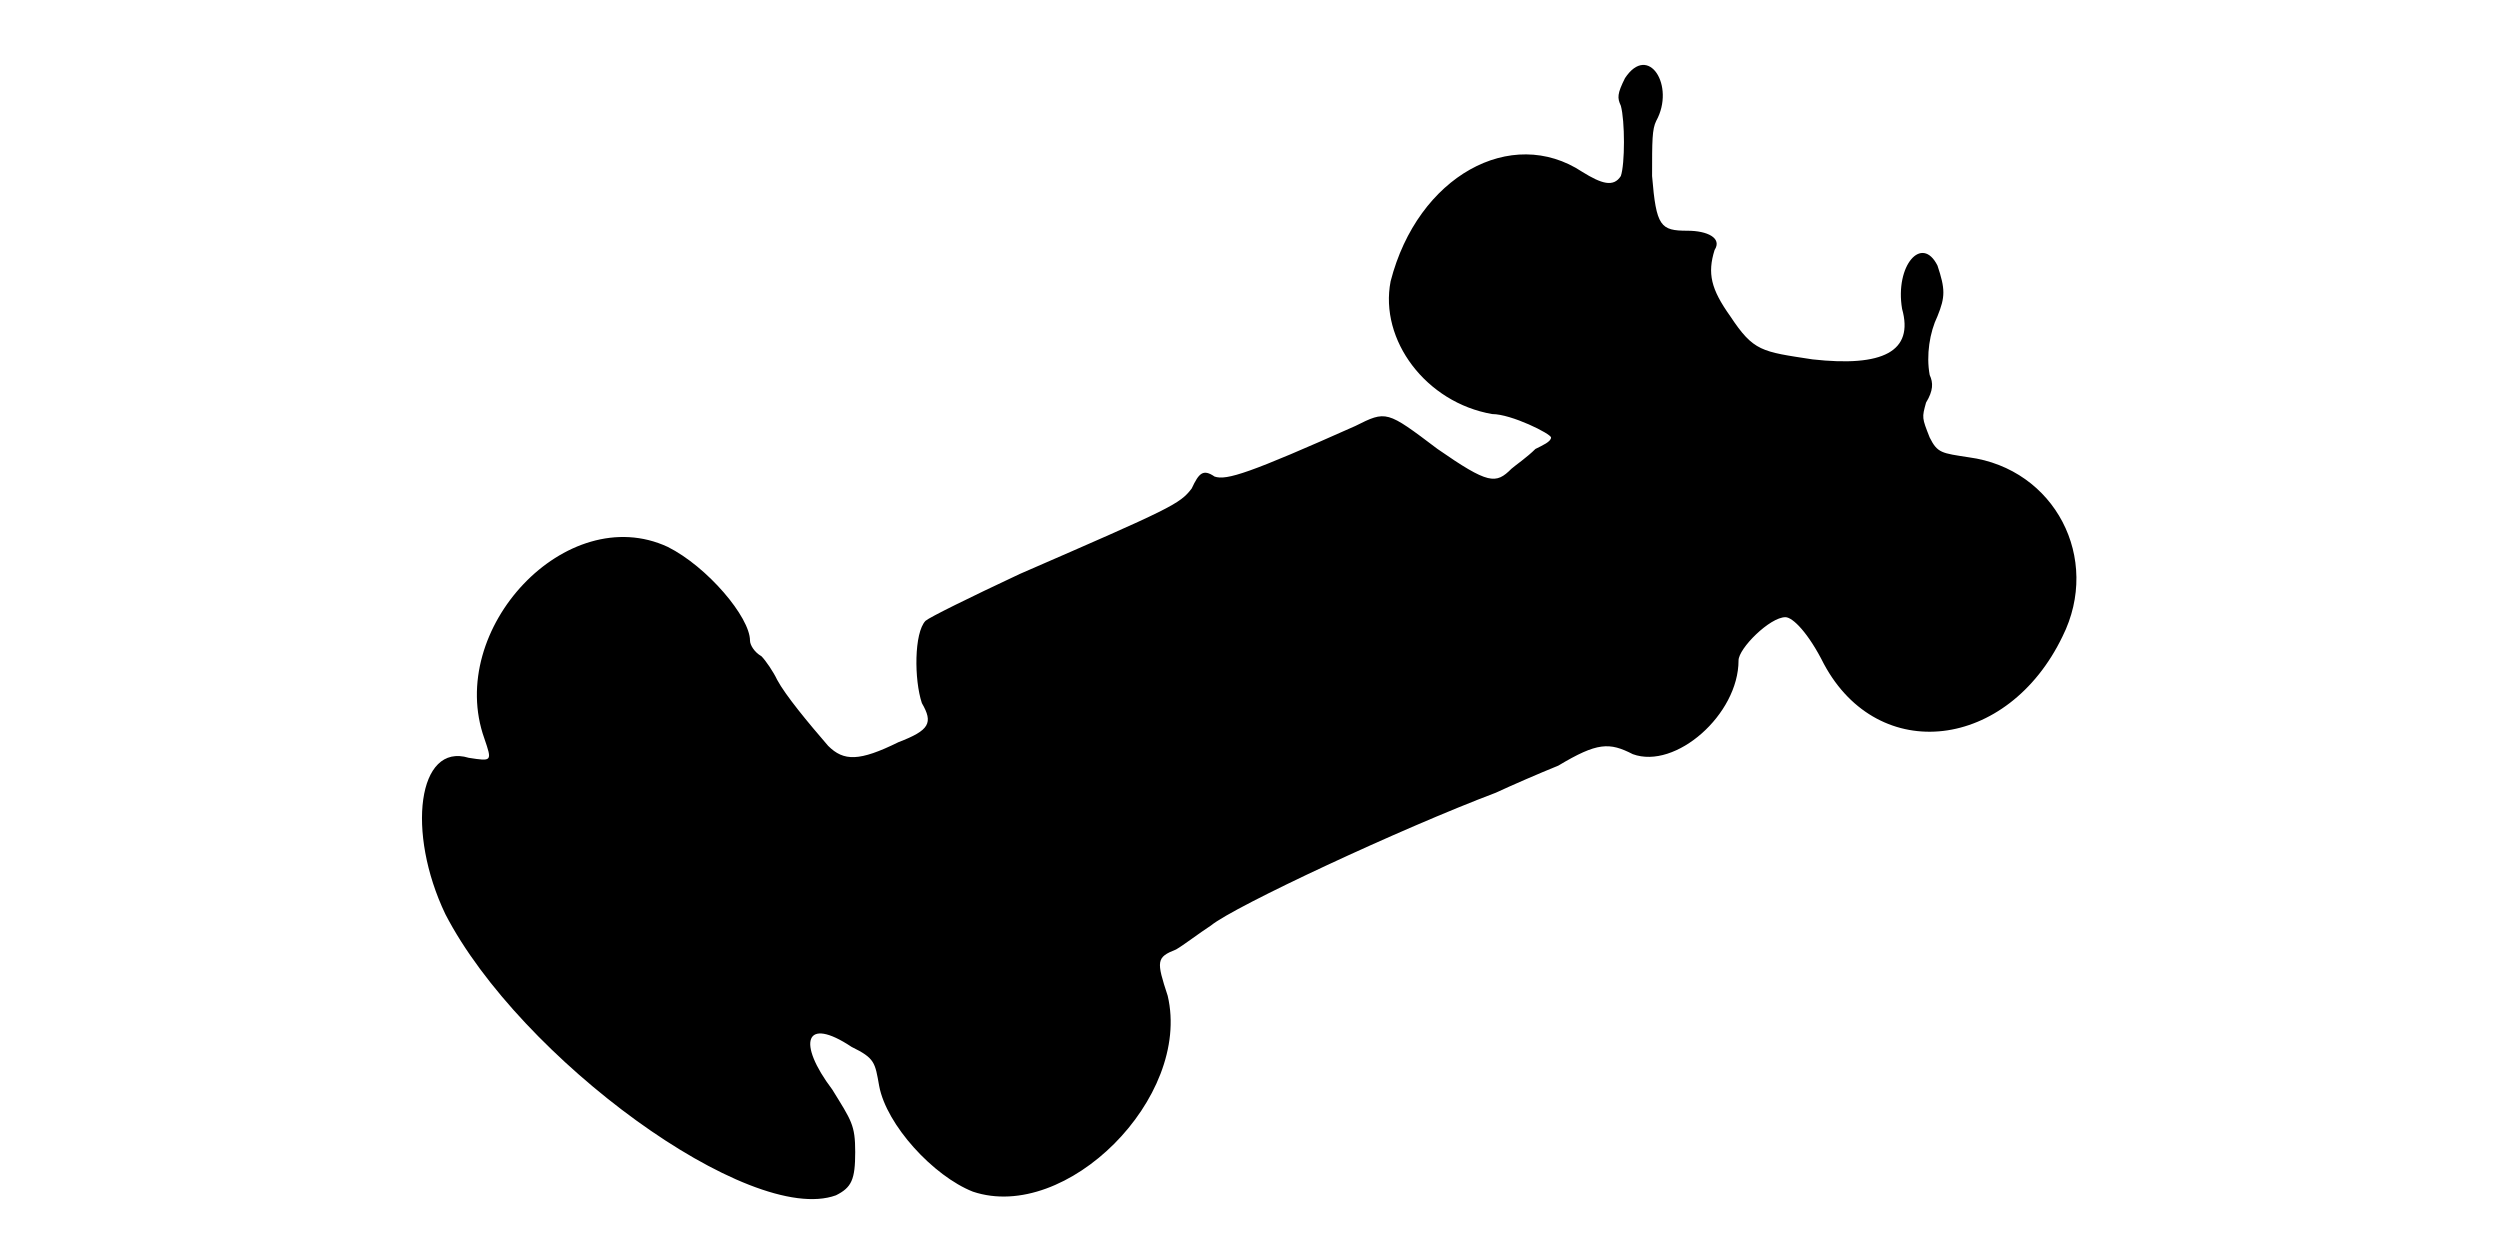
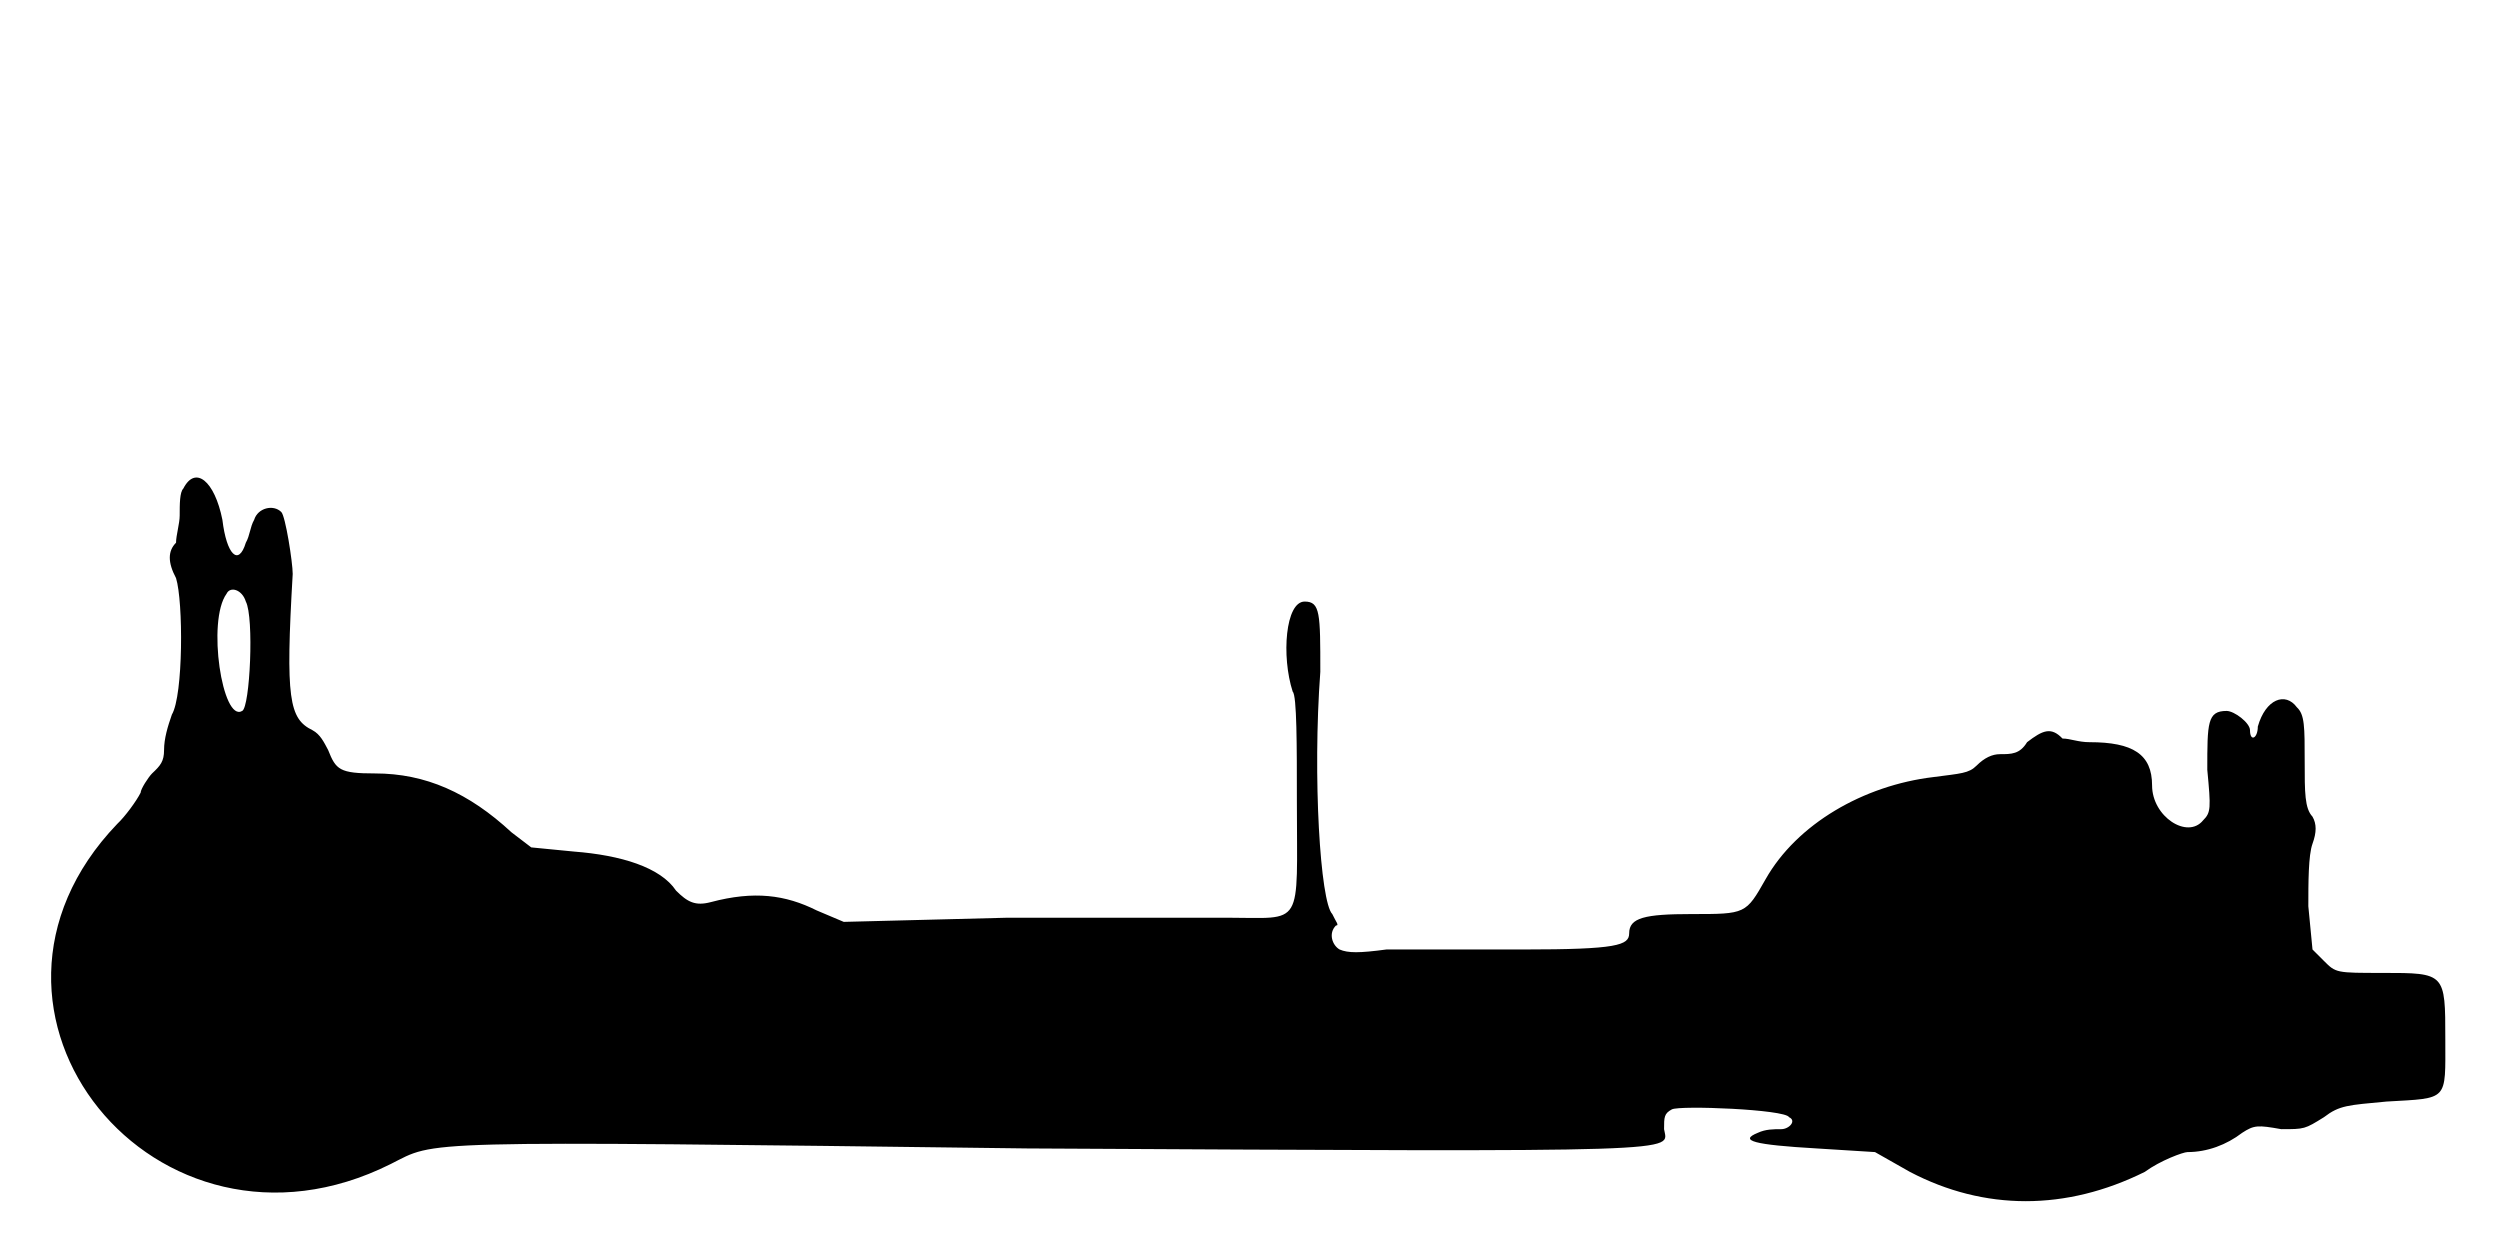
<svg xmlns="http://www.w3.org/2000/svg" viewBox="0 0 48 24">
-   <path d="M31.2 1.5c-.15.3-.15.38-.08.53.08.29.08 1.12 0 1.35-.14.22-.37.15-.74-.08-1.36-.9-3.16.08-3.68 2.1-.22 1.13.68 2.33 1.95 2.55.37 0 1.13.38 1.13.45 0 .08-.16.15-.3.22-.16.16-.38.31-.46.38-.3.3-.44.3-1.42-.38-.98-.74-.98-.74-1.58-.44-2.02.9-2.47 1.05-2.7.97-.22-.15-.3-.07-.44.23-.23.3-.38.37-3.3 1.64-.98.46-1.73.83-1.81.9-.22.23-.22 1.13-.07 1.58.22.38.15.52-.45.75-.75.37-1.05.37-1.35.07-.38-.44-.82-.97-.98-1.27-.07-.15-.22-.37-.3-.45-.14-.08-.22-.22-.22-.3 0-.45-.82-1.42-1.58-1.8-1.94-.9-4.27 1.58-3.52 3.68.15.44.15.44-.3.37-.98-.3-1.2 1.43-.45 3 1.43 2.77 5.85 6 7.5 5.4.3-.15.37-.3.37-.83 0-.52-.07-.6-.44-1.2-.68-.9-.53-1.42.37-.82.45.22.45.3.53.75.14.75 1.04 1.73 1.8 2.03 1.79.6 4.2-1.8 3.74-3.76-.22-.67-.22-.74.16-.89.14-.08.44-.31.67-.46.45-.37 3.67-1.87 5.47-2.55.3-.14.83-.37 1.2-.52.75-.45.98-.45 1.43-.22.82.3 2.03-.76 2.03-1.8 0-.23.6-.83.9-.83.14 0 .44.3.74.9 1.05 1.95 3.53 1.65 4.58-.53.75-1.5-.15-3.22-1.8-3.44-.52-.08-.6-.08-.75-.38-.15-.38-.15-.38-.07-.67.14-.23.14-.38.07-.53-.07-.38 0-.82.15-1.13.15-.37.15-.52 0-.97-.3-.6-.82 0-.68.83.23.82-.37 1.12-1.72.97-.98-.15-1.13-.15-1.58-.83-.37-.52-.44-.82-.3-1.27.15-.23-.14-.37-.52-.37-.52 0-.6-.08-.68-1.05 0-.68 0-.9.08-1.06.37-.67-.15-1.5-.6-.82z" />
+   <path d="M3.52 9.38c-.07.07-.07.3-.07.52 0 .15-.07.38-.07.52-.16.16-.16.38 0 .68.14.45.14 2.25-.08 2.62-.08.23-.15.46-.15.68 0 .22-.07.3-.23.45-.07.07-.22.3-.22.37-.08.16-.3.46-.45.6-3.45 3.6.75 8.78 5.25 6.53.9-.45.3-.45 12.22-.3 12.9.07 12.3.07 12.23-.37 0-.23 0-.3.15-.38.15-.08 2.18 0 2.25.15.15.07 0 .23-.15.23-.15 0-.3 0-.45.07-.37.15-.08.23 1.13.3l1.12.07.67.38c1.43.75 3 .75 4.51 0 .3-.22.74-.38.82-.38.38 0 .75-.14 1.05-.37.23-.15.3-.15.75-.07.45 0 .45 0 .82-.23.3-.23.46-.23 1.2-.3 1.2-.07 1.13 0 1.13-1.2 0-1.27 0-1.27-1.2-1.27-.9 0-.9 0-1.13-.23l-.22-.22-.08-.83c0-.45 0-.98.08-1.2.08-.22.08-.38 0-.52-.15-.16-.15-.46-.15-1.06 0-.67 0-.9-.15-1.04-.22-.3-.6-.16-.75.37 0 .23-.15.3-.15.07 0-.14-.3-.37-.45-.37-.37 0-.37.23-.37 1.13.07.74.07.82-.08.97-.3.37-.98-.07-.98-.67 0-.6-.37-.83-1.2-.83-.22 0-.37-.07-.52-.07-.22-.23-.38-.16-.68.07-.14.23-.3.23-.52.23-.15 0-.3.07-.45.22-.15.15-.3.15-.83.22-1.34.16-2.62.9-3.22 1.96-.38.67-.38.67-1.42.67-.9 0-1.2.07-1.2.37 0 .23-.23.31-2.03.31-1.05 0-2.25 0-2.63 0-.52.07-.74.07-.9 0-.14-.08-.22-.31-.07-.46.07 0 0-.07-.07-.22-.23-.23-.38-2.63-.23-4.65 0-1.12 0-1.35-.3-1.35-.37 0-.45 1.05-.23 1.73.08.07.08 1.04.08 2.1 0 2.47.15 2.24-1.35 2.24-.53 0-2.47 0-4.2 0l-3.15.08-.52-.22c-.6-.3-1.2-.38-2.03-.16-.3.08-.45 0-.67-.22-.3-.45-1.06-.68-1.96-.75l-.82-.08-.38-.29c-.82-.76-1.65-1.13-2.62-1.13-.68 0-.75-.07-.9-.45-.08-.15-.15-.3-.3-.38-.45-.22-.52-.6-.38-3 0-.22-.14-1.12-.22-1.19-.15-.15-.45-.08-.52.15-.08.14-.08.3-.16.44-.14.46-.37.23-.45-.44-.15-.75-.52-1.05-.75-.6zm1.2 2.17c.16.3.08 2.03-.07 2.1-.38.23-.68-1.73-.3-2.25.07-.15.3-.08.37.15z" />
</svg>
